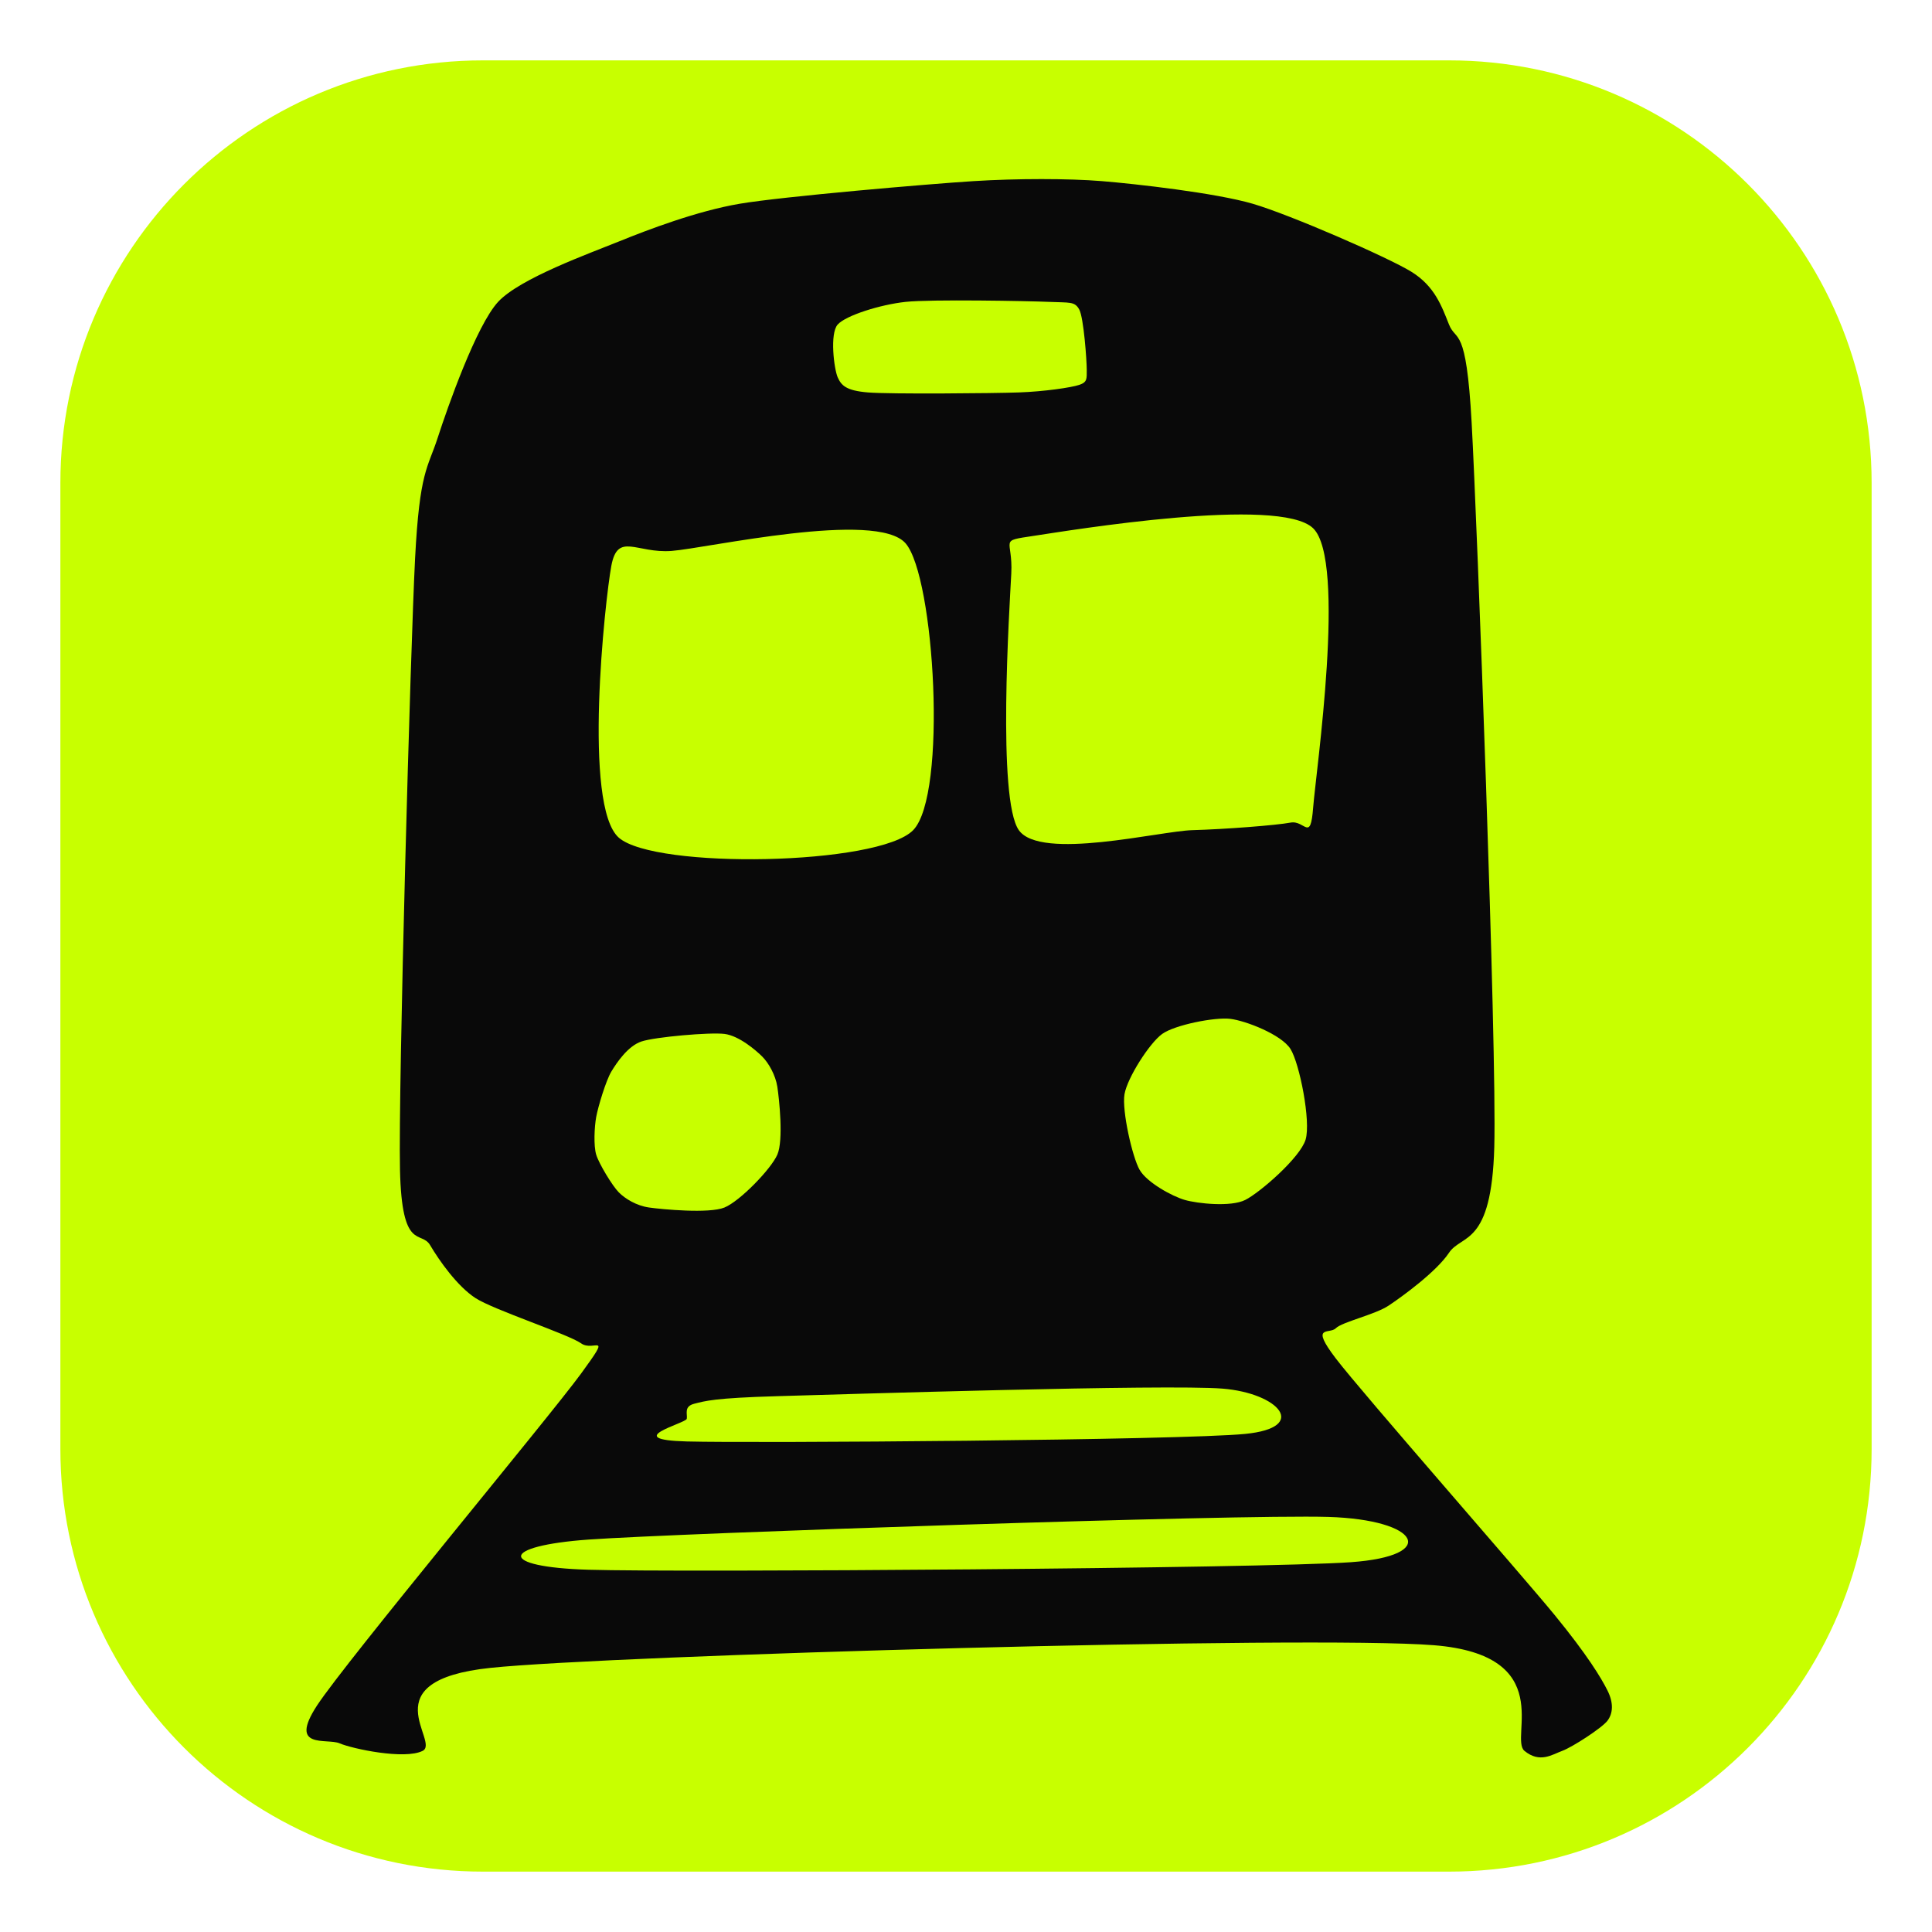
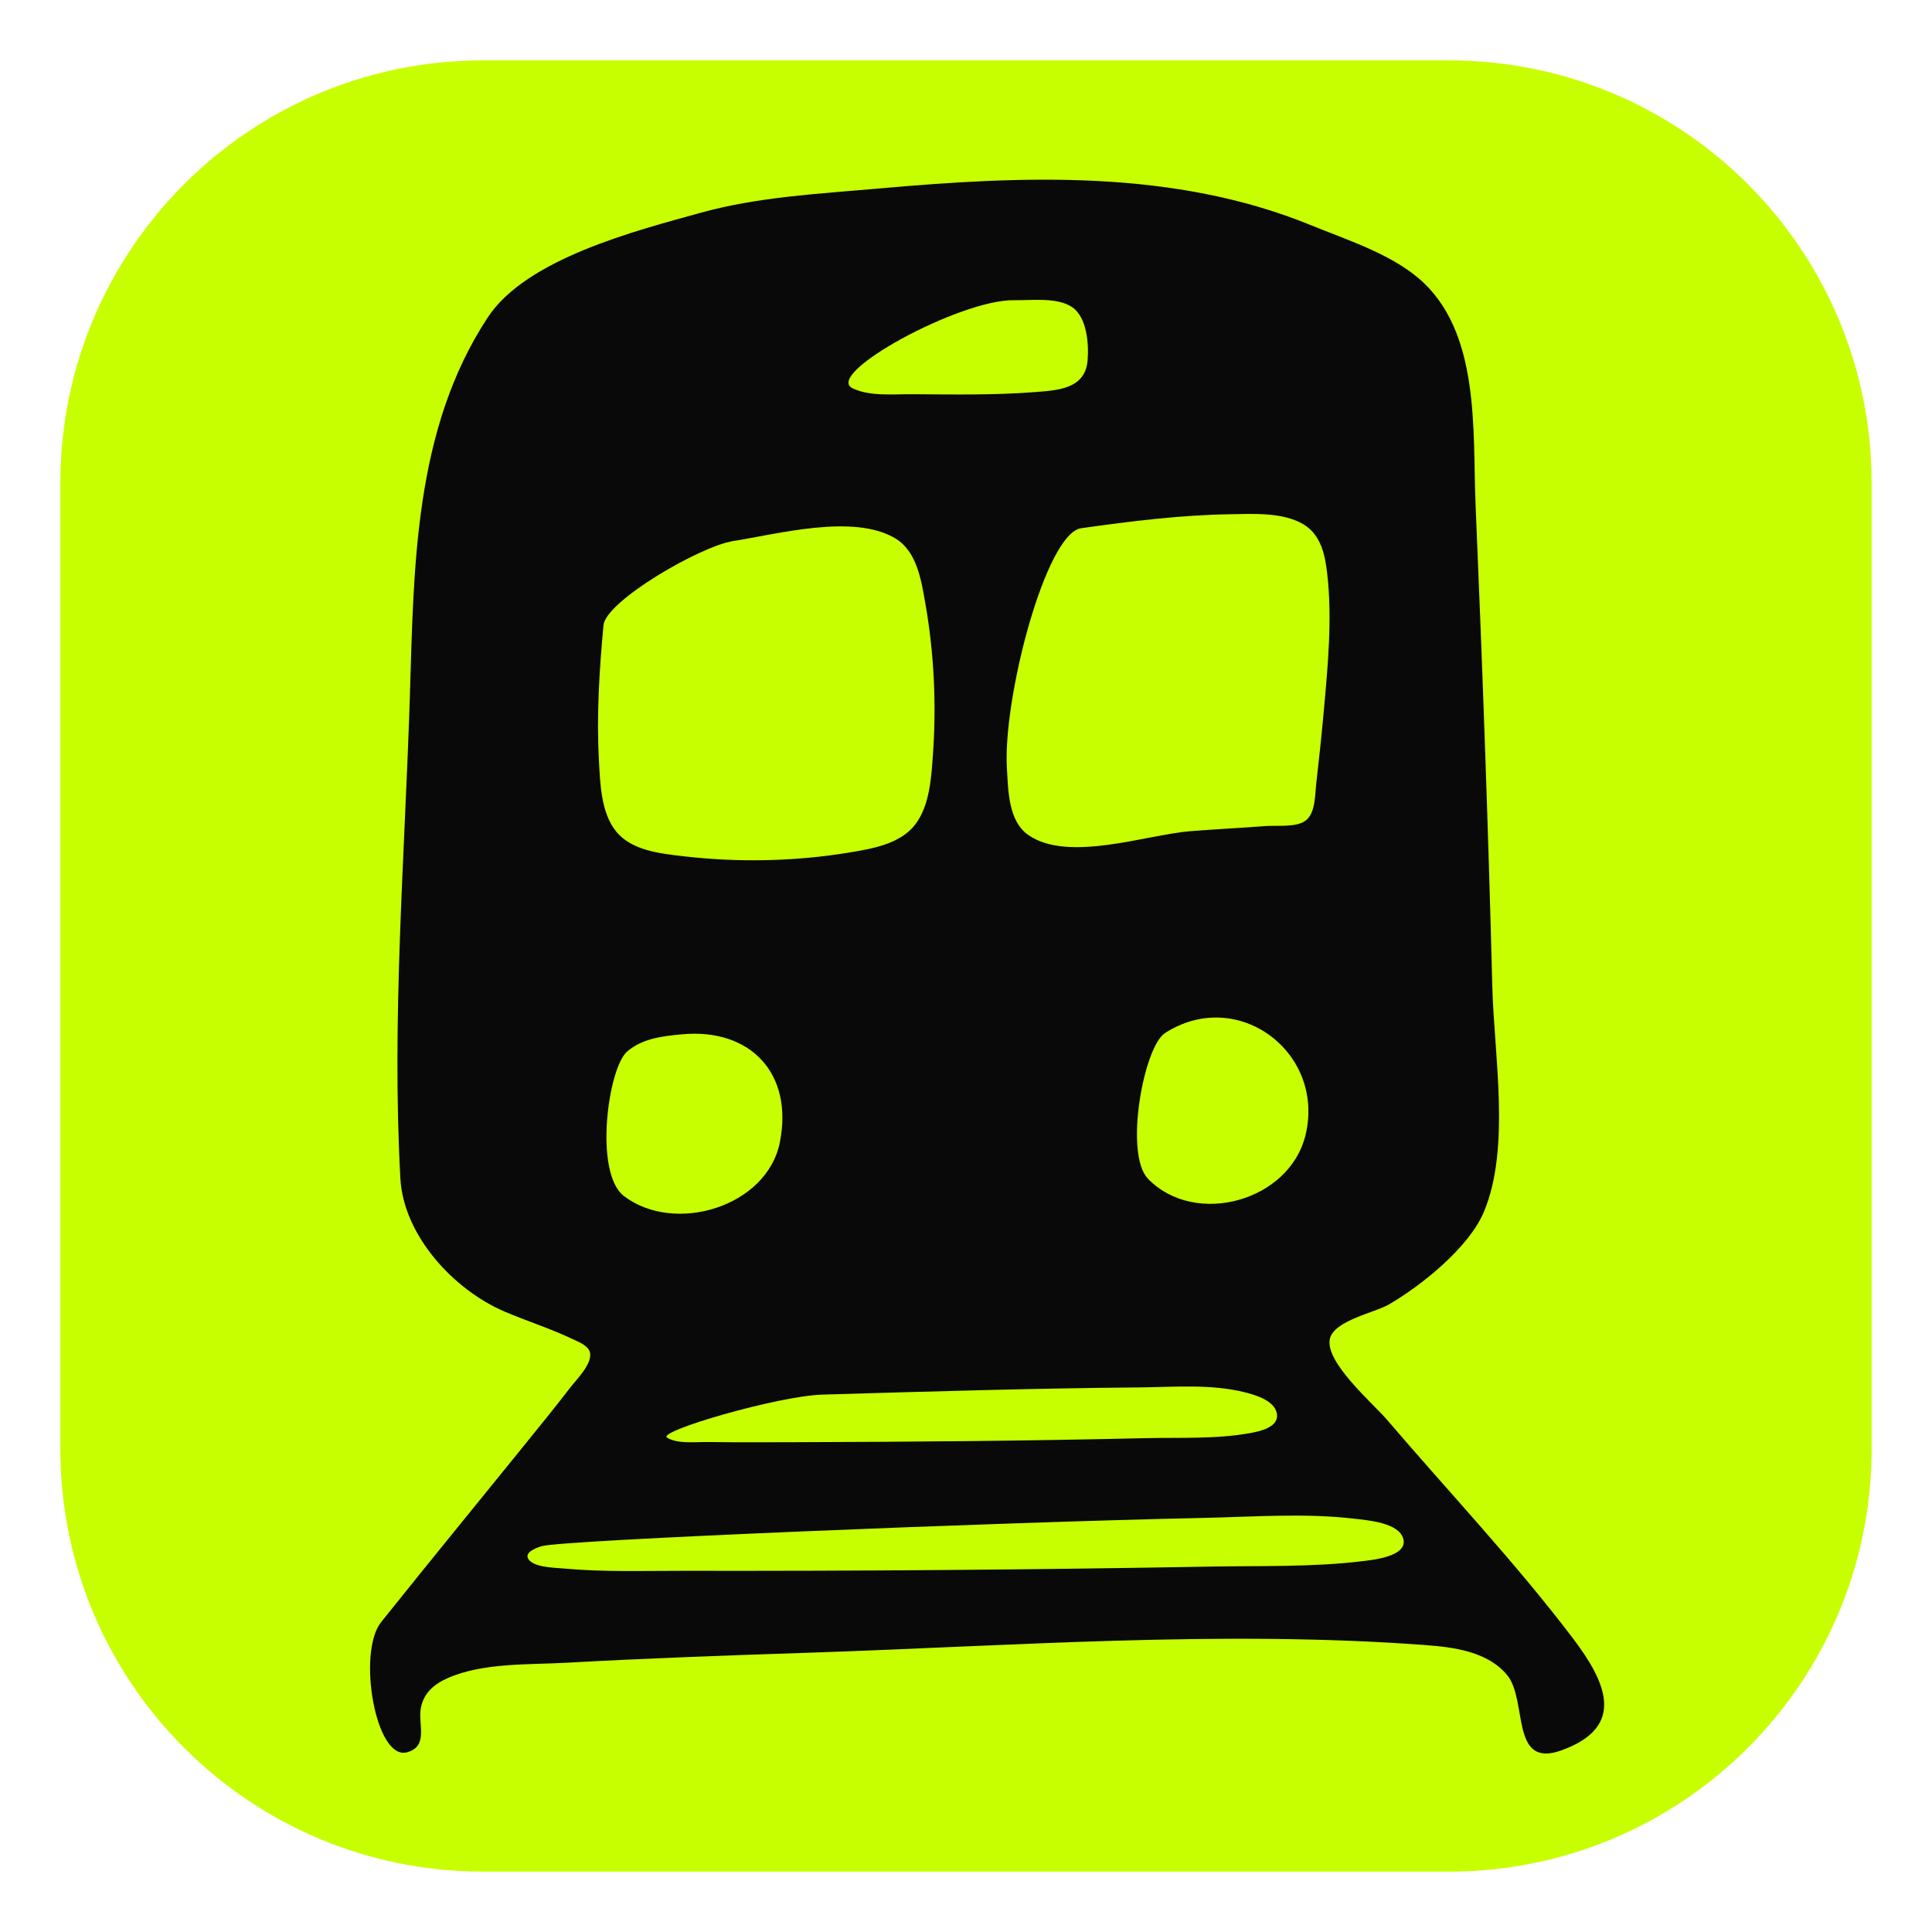
<svg xmlns="http://www.w3.org/2000/svg" viewBox="0 0 256 256" role="img" aria-hidden="true">
  <rect x="8" y="8" width="240" height="240" rx="56" fill="#C8FF00" />
-   <path d="M42 226C45.84 220.12 72.8 187.76 77 182C81.2 176.24 78.68 179.2 77 178C75.32 176.8 65.4 173.56 63 172C60.6 170.44 58.2 167.04 57 165C55.8 162.96 53.24 165.92 53 155C52.76 144.08 54.4 85.64 55 74C55.6 62.36 56.68 62.08 58 58C59.32 53.92 63.12 43.12 66 40C68.88 36.88 78.16 33.56 82 32C85.84 30.44 92.36 27.96 98 27C103.64 26.04 123.24 24.36 129 24C134.76 23.64 141.56 23.64 146 24C150.44 24.36 161.08 25.56 166 27C170.92 28.44 183.88 34.08 187 36C190.12 37.92 191.04 40.6 192 43C192.96 45.4 194.28 42.92 195 56C195.72 69.08 198.36 138.8 198 152C197.64 165.2 193.68 163.48 192 166C190.32 168.52 185.8 171.8 184 173C182.2 174.2 177.84 175.16 177 176C176.16 176.84 173.52 175.44 177 180C180.48 184.56 201.68 208.72 206 214C210.32 219.28 212.16 222.32 213 224C213.84 225.68 213.72 227.04 213 228C212.28 228.96 208.32 231.52 207 232C205.68 232.48 204.04 233.68 202 232C199.96 230.32 206.44 219.32 190 218C173.56 216.68 81.08 219.32 65 221C48.92 222.68 58.4 230.8 56 232C53.6 233.2 46.68 231.72 45 231C43.32 230.28 38.16 231.88 42 226ZM78 204C66.24 204.84 65.88 207.64 78 208C90.12 208.36 167.24 207.84 179 207C190.76 206.16 188.12 201.36 176 201C163.88 200.64 89.76 203.16 78 204ZM79 148C78.76 149.32 78.64 151.8 79 153C79.36 154.2 81.16 157.16 82 158C82.84 158.84 84.32 159.76 86 160C87.68 160.24 93.96 160.84 96 160C98.04 159.16 102.16 154.92 103 153C103.84 151.08 103.24 145.56 103 144C102.76 142.44 101.84 140.84 101 140C100.16 139.16 97.92 137.24 96 137C94.08 136.76 86.8 137.4 85 138C83.2 138.6 81.72 140.8 81 142C80.28 143.2 79.24 146.68 79 148ZM81 75C80.16 79.56 77.2 106.8 82 111C86.8 115.2 116.44 114.68 121 110C125.56 105.32 123.84 76.44 120 72C116.16 67.56 93.68 72.64 89 73C84.32 73.36 81.84 70.44 81 75ZM91 188C90.88 188.6 82.12 190.76 91 191C99.88 191.24 156.48 190.84 165 190C173.52 189.16 169.44 184.6 162 184C154.56 183.4 111.4 184.76 103 185C94.6 185.24 93.44 185.64 92 186C90.56 186.36 91.12 187.4 91 188ZM111 43C109.92 44.2 110.52 48.92 111 50C111.48 51.08 112.12 51.76 115 52C117.88 52.24 131.64 52.12 135 52C138.36 51.88 141.92 51.36 143 51C144.08 50.64 144 50.2 144 49C144 47.8 143.6 42.08 143 41C142.4 39.92 141.76 40.12 139 40C136.24 39.88 123.36 39.64 120 40C116.64 40.36 112.08 41.8 111 43ZM134 76C133.76 80.68 132.12 105.92 135 110C137.88 114.08 153.68 110.12 158 110C162.32 109.88 169.08 109.36 171 109C172.92 108.64 173.64 111.68 174 107C174.36 102.32 178.44 74.32 174 70C169.56 65.68 141.8 70.28 137 71C132.2 71.72 134.24 71.32 134 76ZM149 145C148.64 147.16 150.04 153.32 151 155C151.96 156.68 155.32 158.52 157 159C158.68 159.48 163.08 159.96 165 159C166.92 158.04 172.28 153.4 173 151C173.72 148.6 172.2 140.92 171 139C169.8 137.08 165.04 135.24 163 135C160.96 134.76 155.68 135.8 154 137C152.32 138.2 149.36 142.84 149 145Z" fill="#090909" fill-rule="evenodd" />
+   <path d="M50.501,214.941c6.237,-7.806 12.575,-15.532 18.857,-23.301c2.094,-2.589 4.202,-5.17 6.23,-7.811c0.799,-1.04 2.782,-2.981 2.61,-4.488c-0.112,-0.982 -1.478,-1.501 -2.118,-1.81c-2.98,-1.44 -6.169,-2.438 -9.211,-3.736c-6.786,-2.894 -13.4,-10.112 -13.816,-17.633c-1.168,-21.132 0.591,-42.787 1.257,-63.929c0.537,-17.05 0.528,-35.295 10.326,-50.181c5.136,-7.803 19.65,-11.487 28.203,-13.859c7.674,-2.129 15.822,-2.525 23.723,-3.226c19.12,-1.698 39.019,-2.537 57.135,4.868c4.681,1.913 10.369,3.724 14.272,7.035c8.262,7.007 7.141,20.299 7.552,29.981c0.905,21.296 1.675,42.601 2.219,63.909c0.229,8.978 2.436,21.305 -1.101,29.785c-1.977,4.741 -8.276,9.794 -12.631,12.318c-1.861,1.078 -7.247,2.11 -7.795,4.546c-0.691,3.076 5.776,8.613 7.58,10.724c8.197,9.595 16.966,18.862 24.599,28.917c4.344,5.723 7.244,11.751 -1.527,14.893c-6.784,2.43 -4.411,-6.628 -7.151,-9.973c-2.557,-3.121 -7.065,-3.708 -10.819,-3.988c-27.013,-2.017 -54.869,0.126 -81.911,1.019c-10.651,0.352 -21.305,0.732 -31.946,1.322c-5.023,0.279 -11.069,-0.029 -15.755,2.052c-1.789,0.794 -3.181,1.998 -3.532,4.013c-0.365,2.094 1.065,5.031 -1.832,5.803c-4.152,1.106 -6.629,-13.232 -3.418,-17.25zM71.762,204.879c-0.149,0.048 -2.162,0.622 -1.836,1.525c0.474,1.311 3.705,1.33 4.686,1.423c5.285,0.498 10.674,0.304 15.976,0.313c23.312,0.039 46.631,-0.142 69.938,-0.562c6.608,-0.119 13.394,0.09 19.963,-0.711c1.248,-0.152 6.091,-0.594 5.456,-2.962c-0.58,-2.164 -4.785,-2.466 -6.474,-2.666c-6.56,-0.777 -13.379,-0.248 -19.967,-0.109c-27.259,0.576 -85.266,2.944 -87.742,3.749zM82.677,158.484c6.7,5.118 18.932,1.435 20.649,-7.086c1.855,-9.211 -3.951,-15.166 -12.907,-14.35c-2.565,0.234 -5.265,0.53 -7.307,2.274c-2.546,2.174 -4.452,16.093 -0.434,19.162zM79.966,82.851c-0.555,5.937 -0.929,11.957 -0.604,17.919c0.166,3.037 0.265,6.939 2.291,9.42c2.076,2.542 5.936,2.921 8.959,3.273c7.178,0.837 14.732,0.687 21.863,-0.491c3.045,-0.503 6.791,-1.105 8.802,-3.728c1.952,-2.546 2.138,-6.384 2.353,-9.448c0.46,-6.577 0.125,-13.373 -1.021,-19.867c-0.526,-2.983 -1.097,-6.837 -3.937,-8.566c-5.502,-3.35 -15.61,-0.591 -21.527,0.329c-4.348,0.676 -16.88,7.948 -17.18,11.158zM88.385,190.489c1.346,0.872 3.838,0.564 5.331,0.585c3.996,0.055 7.995,0.032 11.991,0.021c15.321,-0.043 30.646,-0.171 45.963,-0.531c4.572,-0.107 9.445,0.149 13.958,-0.669c1.167,-0.212 3.93,-0.744 3.556,-2.627c-0.344,-1.737 -2.92,-2.449 -4.298,-2.794c-4.44,-1.113 -9.391,-0.674 -13.927,-0.635c-13.988,0.12 -27.976,0.545 -41.958,0.954c-5.902,0.173 -21.936,4.842 -20.618,5.696zM112.98,51.454c2.298,1.1 5.422,0.764 7.888,0.78c5.376,0.035 10.816,0.138 16.18,-0.276c3.08,-0.238 6.761,-0.388 7.066,-4.223c0.17,-2.136 -0.065,-5.685 -2.047,-7.033c-1.994,-1.355 -5.411,-0.882 -7.679,-0.924c-7.162,-0.133 -25.344,9.792 -21.409,11.676zM133.422,101.8c0.176,2.913 0.16,7.005 2.868,8.866c5.289,3.635 15.566,-0.048 21.406,-0.528c3.303,-0.272 6.618,-0.416 9.923,-0.68c1.447,-0.115 4.011,0.21 5.292,-0.66c1.416,-0.962 1.327,-3.473 1.493,-4.918c0.377,-3.294 0.731,-6.593 1.026,-9.895c0.526,-5.881 1.105,-11.98 0.444,-17.872c-0.282,-2.515 -0.803,-5.228 -3.165,-6.639c-2.712,-1.62 -6.619,-1.382 -9.648,-1.336c-6.624,0.102 -13.246,0.929 -19.797,1.855c-4.706,0.665 -10.399,22.577 -9.842,31.807zM152.118,156.197c6.248,6.434 18.744,2.978 20.868,-5.788c2.652,-10.947 -8.967,-19.718 -18.609,-13.527c-2.851,1.83 -5.441,16.037 -2.258,19.315z" fill="#090909" fill-rule="evenodd" />
</svg>
